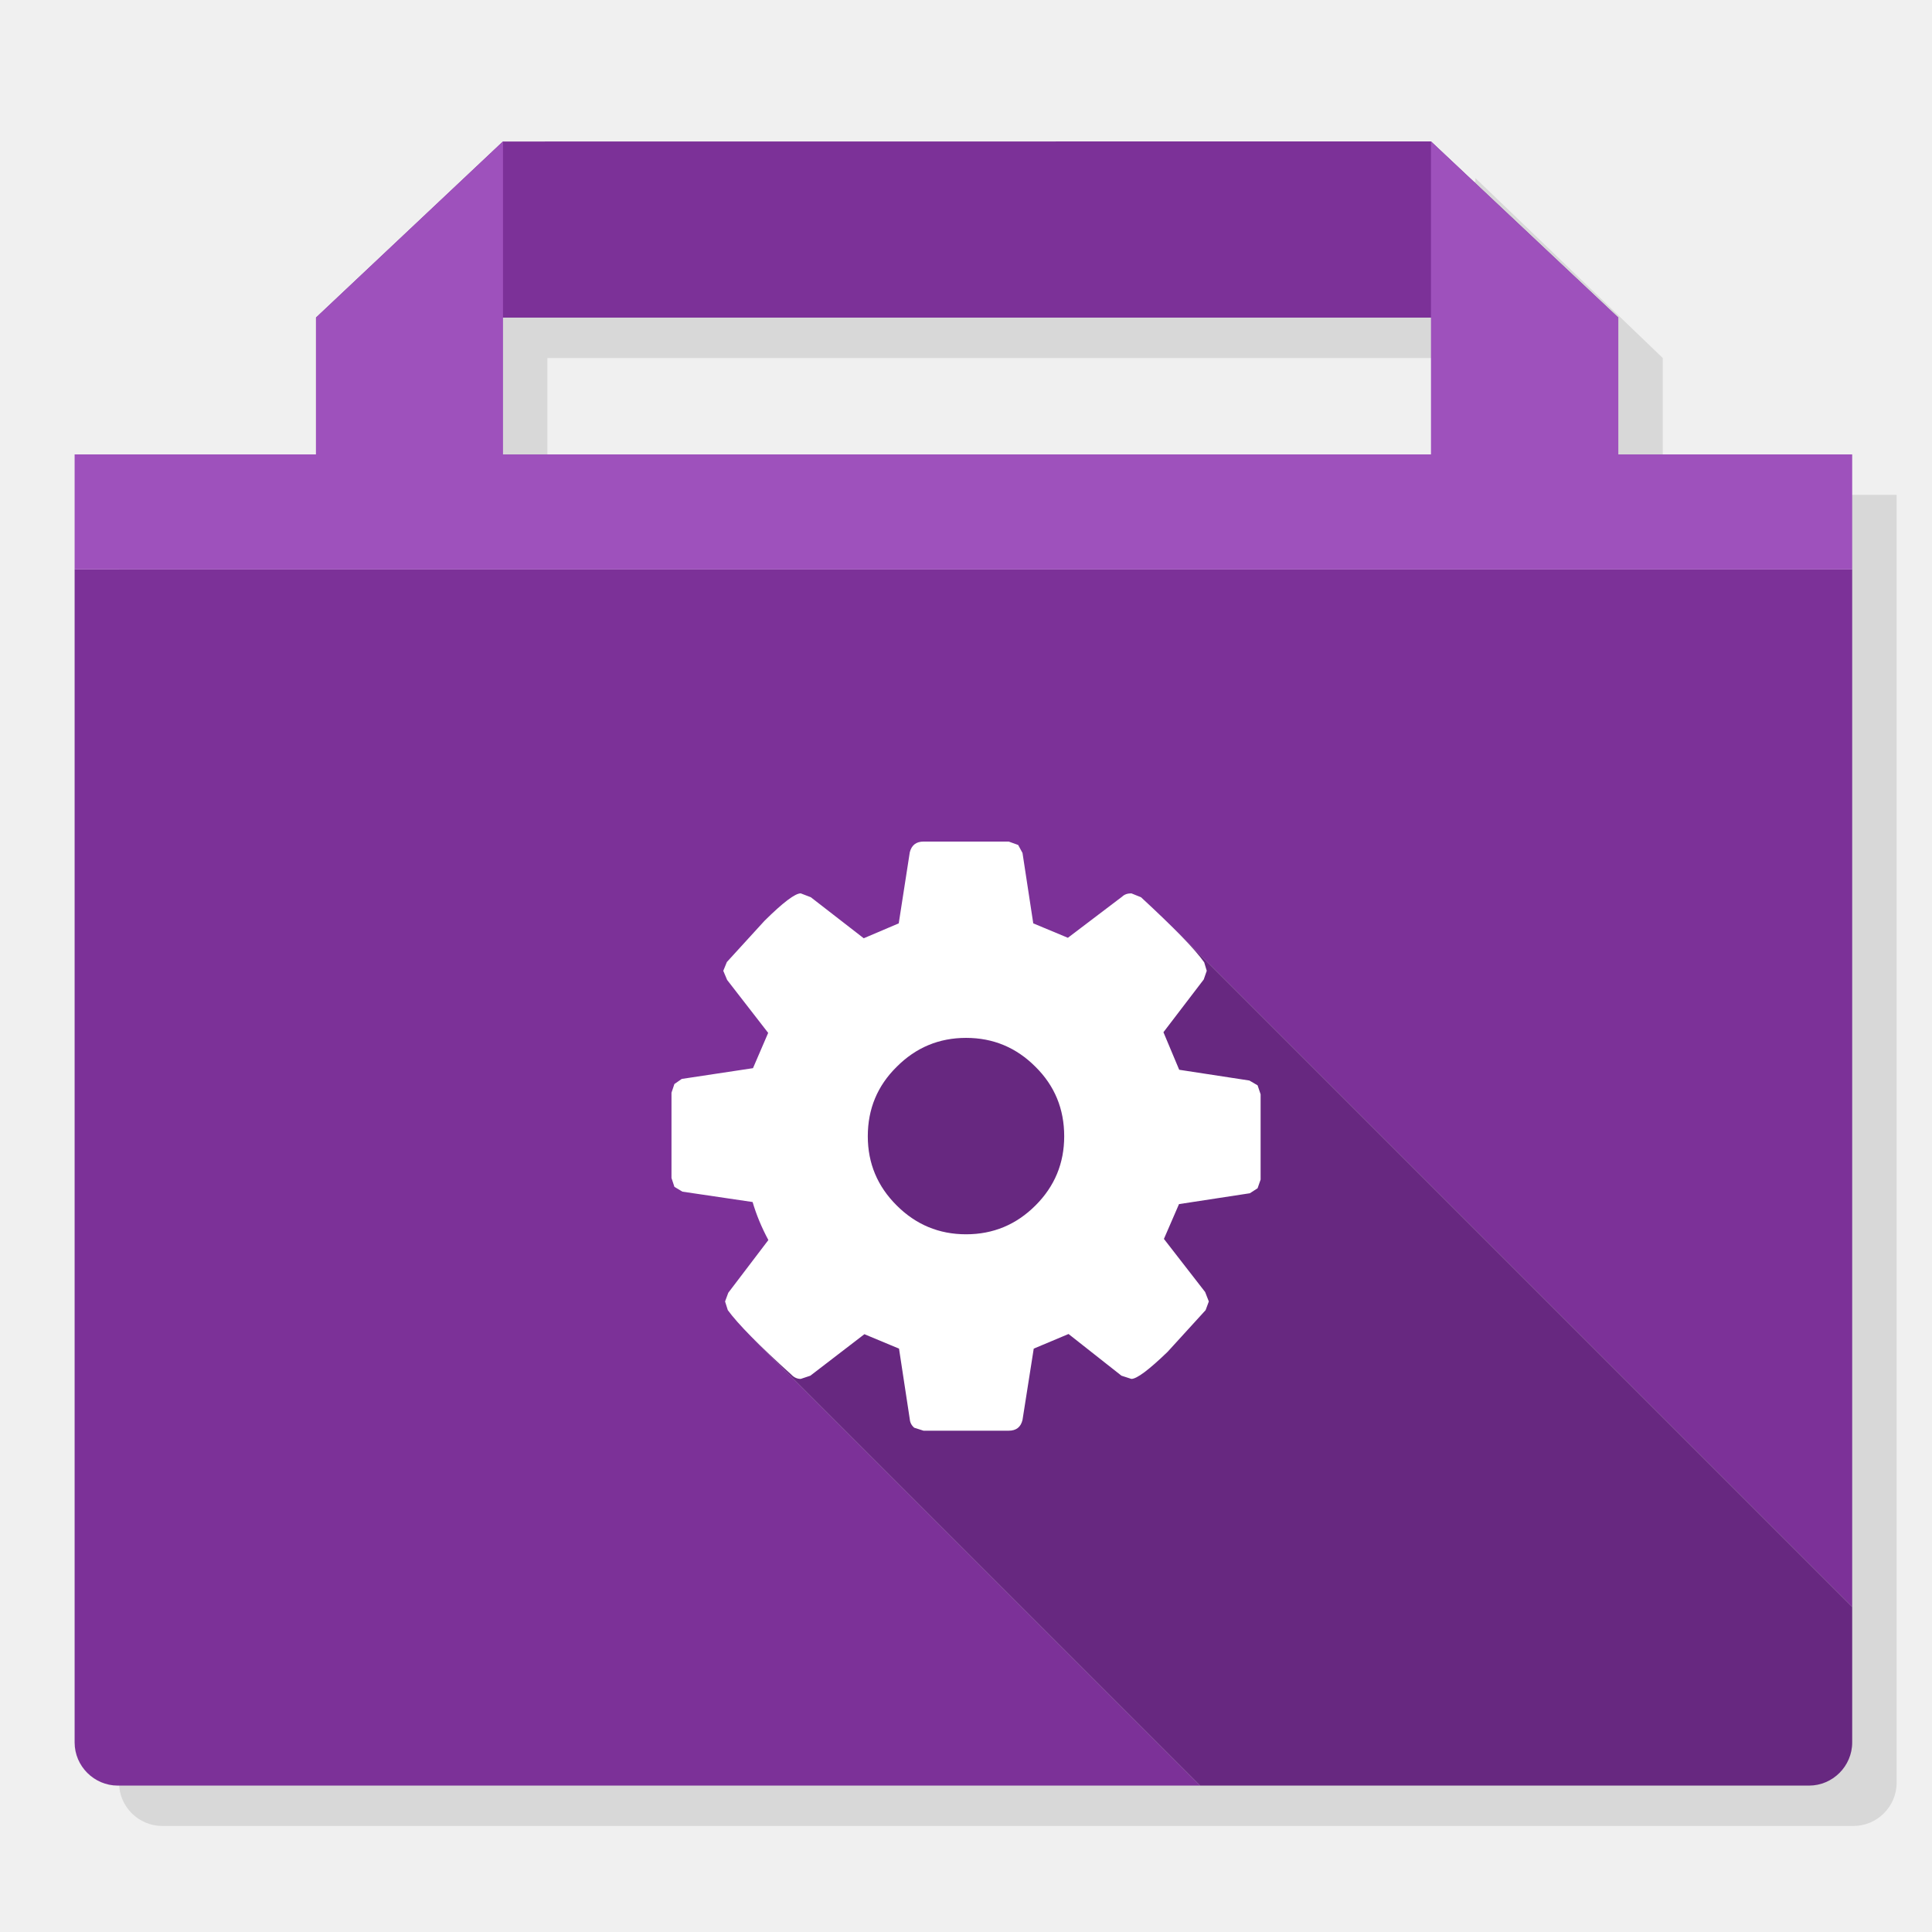
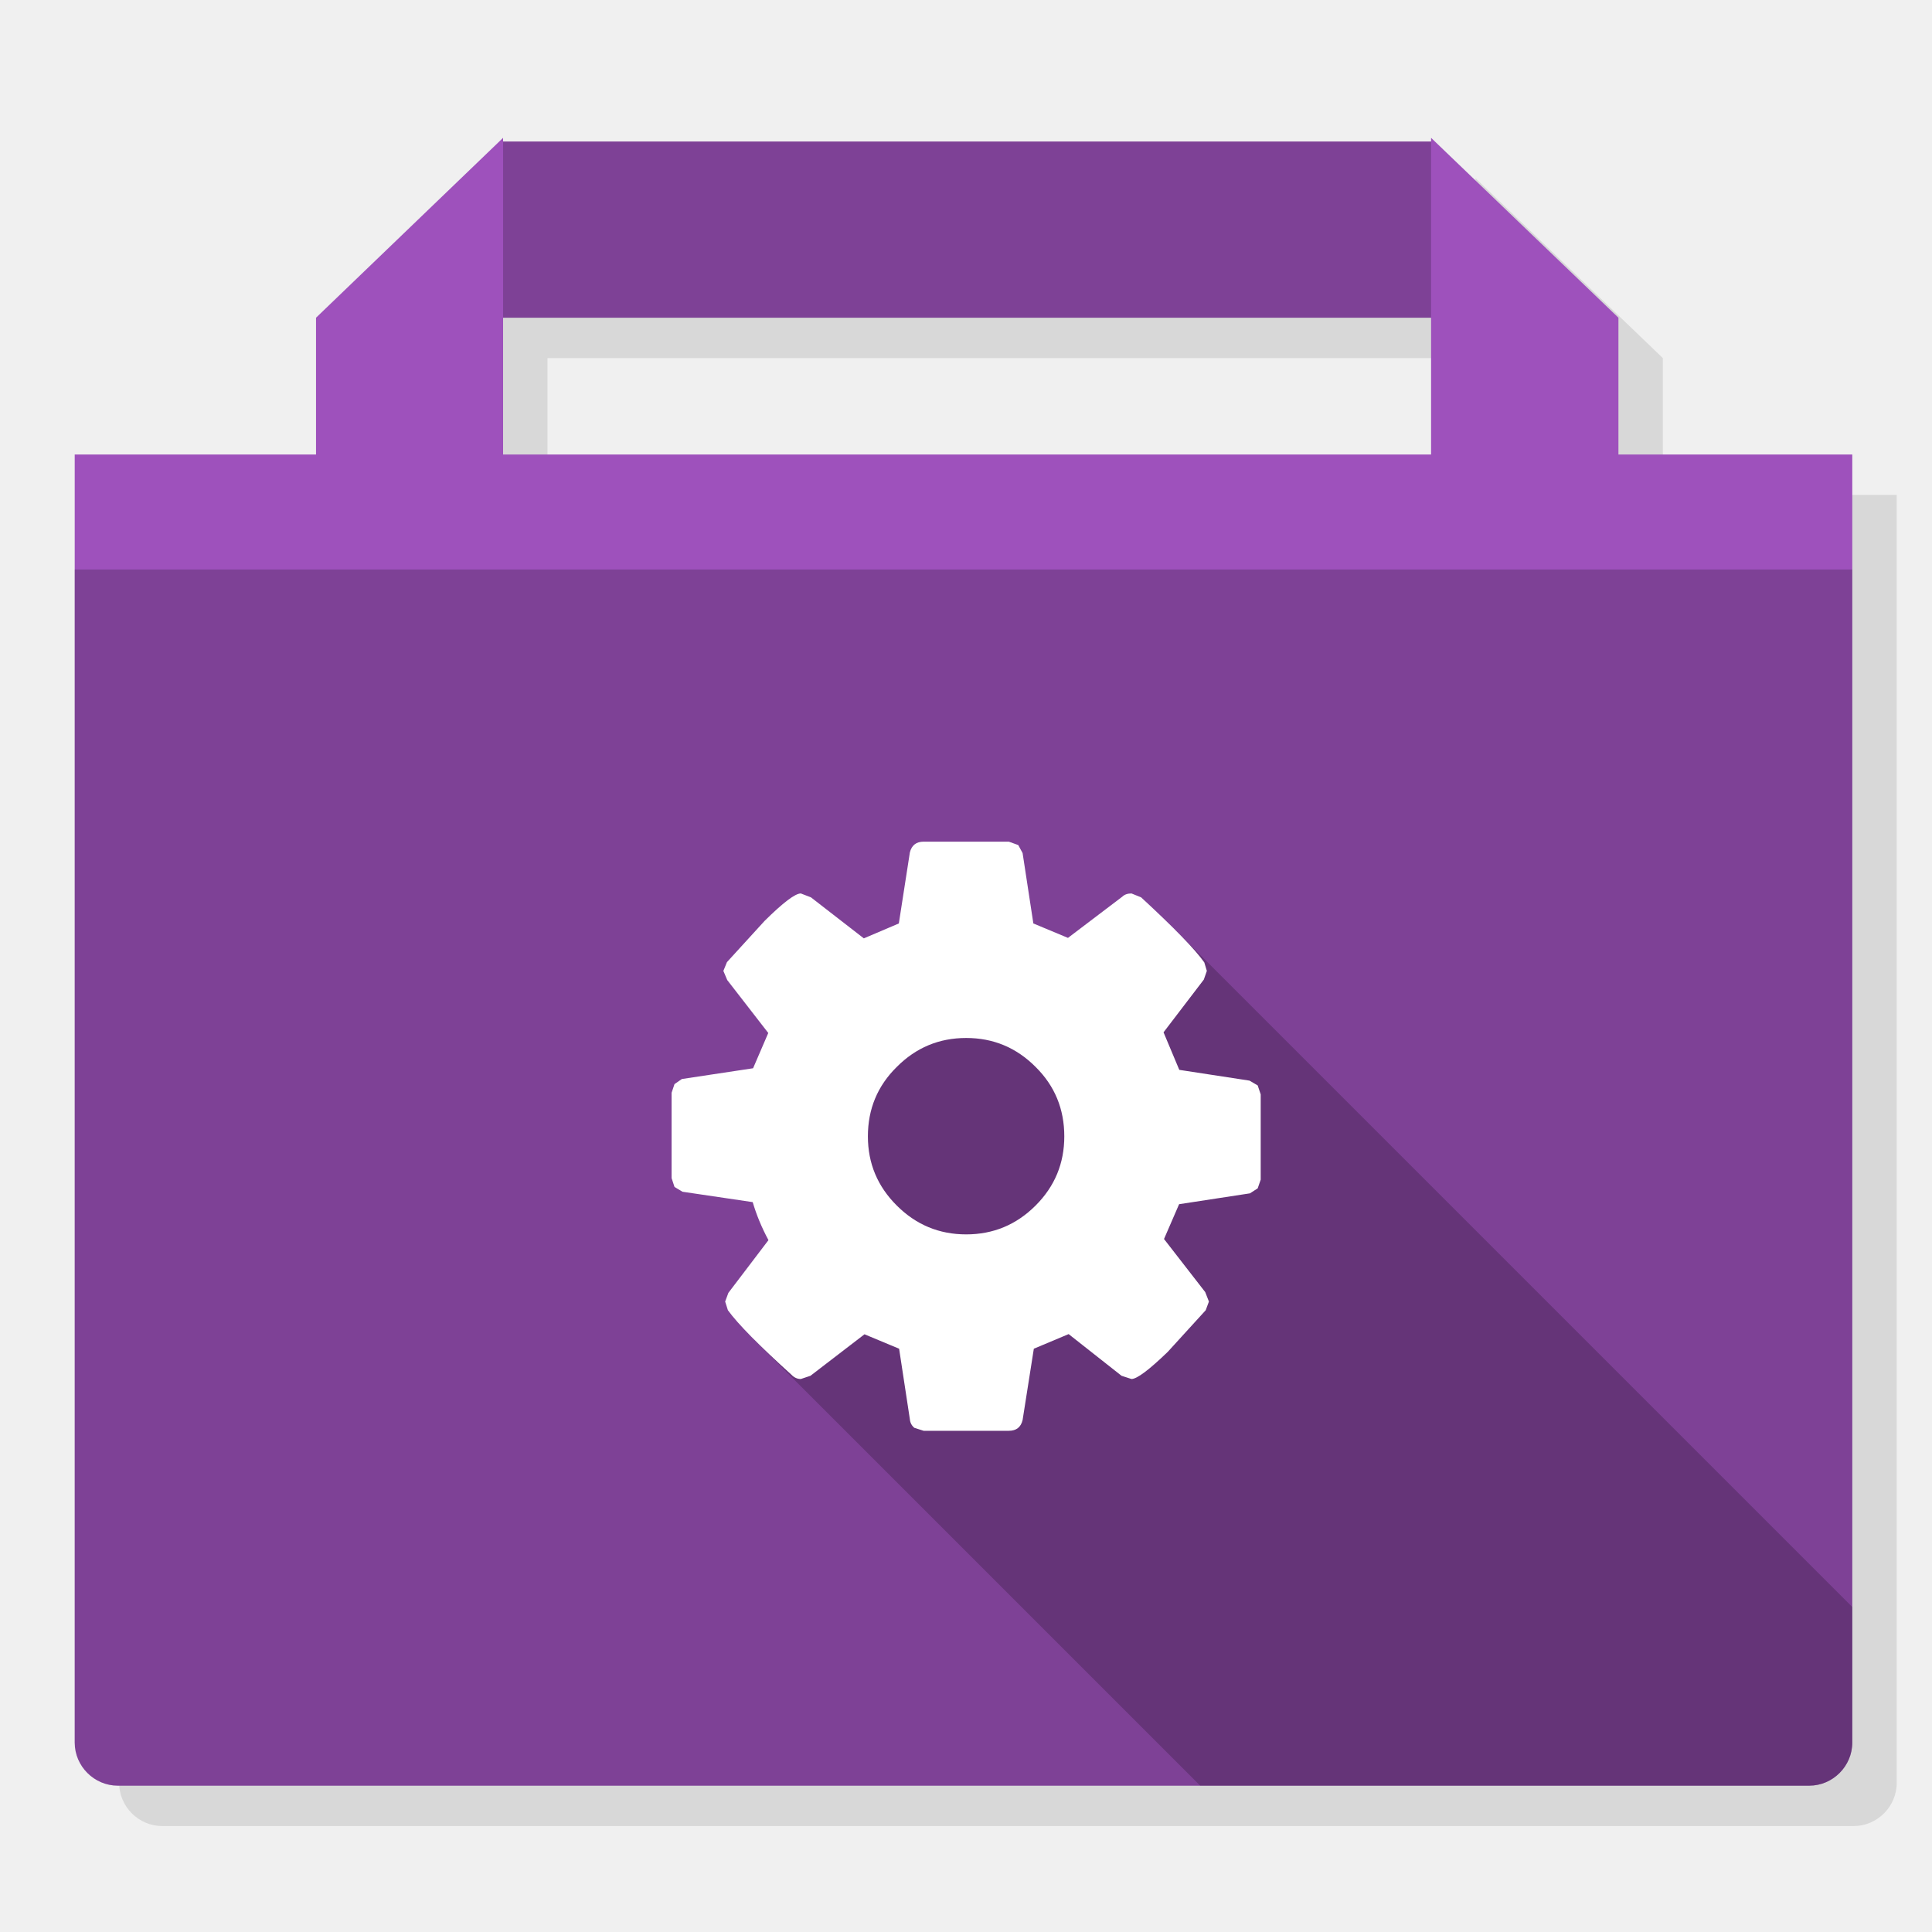
- <svg xmlns="http://www.w3.org/2000/svg" id="User-Smart" image-rendering="optimizeSpeed" baseProfile="basic" version="1.1" style="background-color:#FFFFFF" x="0px" y="0px" width="1024px" height="1024px" viewBox="0 0 1024 1024" enable-background="new 0 0 1024 1024">
+ <svg xmlns="http://www.w3.org/2000/svg" id="User-Smart" image-rendering="optimizeSpeed" baseProfile="basic" version="1.1" style="background-color:#ffffff" x="0px" y="0px" width="1024px" height="1024px" viewBox="0 0 1024 1024" enable-background="new 0 0 1024 1024">
  <defs transform="matrix(1 0 0 1 0 0) " />
-   <g id="Shadow">
+   <g id="folder-shadow">
    <g id="shape">
-       <path id="path" fill="#000000" fill-opacity="0.098" d="M782,94.4 L782,96.35 290.15,96.35 290.15,94.4 191,189.75 191,262.25 63.1,262.25 63.1,944.95 C63.1,957.5 73.45,967.8 85.95,967.8 L982.4,967.8 C994.9,967.8 1005.25,957.5 1005.25,944.95 L1005.25,262.25 881.3,262.25 881.3,189.75 782,94.4z M782,262.25 L290.15,262.25 290.15,189.75 782,189.75 782,262.25z" />
+       <path id="path" fill="#000000" fill-opacity="0.098" d="M782.05,94.45 L782.05,96.4 290.2,96.4 290.2,94.45 191.05,189.8 191.05,262.3 63.15,262.3 63.15,945 C63.15,957.55 73.5,967.85 86,967.85 L982.45,967.85 C994.95,967.85 1005.3,957.55 1005.3,945 L1005.3,262.3 881.35,262.3 881.35,189.8 782.05,94.45z M782.05,262.3 L290.2,262.3 290.2,189.8 782.05,189.8 782.05,262.3z" />
    </g>
  </g>
-   <g id="Dark">
+   <g id="folder">
    <g id="shape5">
-       <path id="path4" fill="#7C3198" fill-opacity="1" d="M857.75,168.35 L758.45,74.95 266.55,75 167.45,168.35 857.75,168.35z M453.475,536 L623,493 981.7,851.7 981.7,301.8 39.55,301.8 39.55,923.55 C39.55,936.1 49.9,946.4 62.4,946.4 L636.1,946.4 400,710.3 453.475,536z" />
-       <path id="path7" fill="#672880" fill-opacity="1" d="M623,493 L453.475,536 400,710.3 636.1,946.4 958.85,946.4 C971.35,946.4 981.7,936.1 981.7,923.55 L981.7,851.7 623,493z" />
+       <path id="path4" fill="#9E51BC" fill-opacity="1" d="M758.5,73.05 L758.5,75 266.65,75 266.65,73.05 167.5,168.4 167.5,240.9 39.6,240.9 39.6,923.6 C39.6,936.15 49.95,946.45 62.45,946.45 L958.9,946.45 C971.4,946.45 981.75,936.15 981.75,923.6 L981.75,240.9 857.8,240.9 857.8,168.4 758.5,73.05z M758.5,240.9 L266.65,240.9 266.65,168.4 758.5,168.4 758.5,240.9z" />
    </g>
  </g>
-   <g id="Light">
-     <g id="shape11">
-       <path id="path8" fill="#9E51BC" fill-opacity="1" d="M981.7,301.8 L981.7,240.85 857.75,240.85 857.75,168.35 758.45,74.95 758.45,240.85 266.6,240.85 266.6,74.95 167.45,168.35 167.45,240.85 39.55,240.85 39.55,301.8 981.7,301.8z" />
+   <g id="folder-dark">
+     <g id="shape10">
+       <path id="path8" fill="#000000" fill-opacity="0.2" d="M758.5,168.4 L758.5,75 266.65,75 266.65,168.4 758.5,168.4z M39.6,923.6 C39.6,936.15 49.95,946.45 62.45,946.45 L958.9,946.45 C971.4,946.45 981.75,936.15 981.75,923.6 L981.75,301.85 39.6,301.85 39.6,923.6z" />
    </g>
  </g>
-   <g id="ico">
-     <g id="shape13">
-       <path id="path9" fill="#FFFFFF" fill-opacity="1" d="M666.55,575.25 L662.2,572.7 625,567 616.65,547.1 638,519.15 639.6,514.55 638.25,510.05 C633.4,503.15 622.2,491.65 604.75,475.55 L599.65,473.5 C597.6,473.5 596,474.05 594.8,475.2 L566,497.05 547.65,489.4 541.95,452.1 539.65,447.85 534.65,446.05 489.5,446.05 C485.6,446.05 483.15,447.95 482.2,451.75 L476.35,489.4 457.8,497.3 429.75,475.55 424.4,473.5 C421.4,473.5 415,478.35 405.2,488.05 L385.25,509.9 383.35,514.55 385.4,519.4 407.15,547.45 399.1,566.15 361.35,571.85 357.45,574.55 355.9,579.15 355.9,624.35 357.45,629.05 361.7,631.6 398.9,637.1 C400.85,643.75 403.6,650.45 407.25,657.25 L386,685.2 384.3,689.8 385.75,694.4 C391.1,701.75 402.35,713.15 419.4,728.55 420.85,730.1 422.55,730.85 424.4,730.85 L429.5,729.15 458.15,707.15 476.5,714.8 482.2,752.2 C482.35,754 483.15,755.5 484.5,756.7 L489.5,758.3 534.65,758.3 C538.6,758.3 541.05,756.4 541.95,752.6 L547.9,714.8 566.35,707.05 594.4,729.15 599.65,730.85 C602.55,730.85 608.95,726.05 618.85,716.5 L639,694.4 640.7,689.8 638.75,684.8 616.9,656.65 624.9,638.2 662.45,632.45 666.55,629.8 668.15,625.2 668.15,580 666.55,575.25z M548.85,565.45 C559,575.5 564.05,587.75 564.05,602.25 564.05,616.55 559,628.75 548.85,638.9 538.65,649.1 526.4,654.2 512.05,654.2 497.7,654.2 485.45,649.1 475.25,638.9 465.05,628.75 459.95,616.55 459.95,602.25 459.95,587.75 465.05,575.5 475.25,565.45 485.45,555.2 497.7,550.1 512.05,550.1 526.4,550.1 538.65,555.2 548.85,565.45z" />
+   <g id="ico-shadow">
+     <g id="shape14">
+       <path id="path11" fill="#000000" fill-opacity="0.2" d="M623.05,493.05 L453.525,536.05 400.05,710.35 636.15,946.45 958.9,946.45 C971.4,946.45 981.75,936.15 981.75,923.6 L981.75,851.75 623.05,493.05z" />
+     </g>
+   </g>
+   <g id="Ico">
+     <g id="shape16">
+       <path id="path12" fill="#FFFFFF" fill-opacity="1" d="M666.6,575.3 L662.25,572.75 625.05,567.05 616.7,547.15 638.05,519.2 639.65,514.6 638.3,510.1 C633.45,503.2 622.25,491.7 604.8,475.6 L599.7,473.55 C597.65,473.55 596.05,474.1 594.85,475.25 L566.05,497.1 547.7,489.45 542,452.15 539.7,447.9 534.7,446.1 489.55,446.1 C485.65,446.1 483.2,448 482.25,451.8 L476.4,489.45 457.85,497.35 429.8,475.6 424.45,473.55 C421.45,473.55 415.05,478.4 405.25,488.1 L385.3,509.95 383.4,514.6 385.45,519.45 407.2,547.5 399.15,566.2 361.4,571.9 357.5,574.6 355.95,579.2 355.95,624.4 357.5,629.1 361.75,631.65 398.95,637.15 C400.9,643.8 403.65,650.5 407.3,657.3 L386.05,685.25 384.35,689.85 385.8,694.45 C391.15,701.8 402.4,713.2 419.45,728.6 420.9,730.15 422.6,730.9 424.45,730.9 L429.55,729.2 458.2,707.2 476.55,714.85 482.25,752.25 C482.4,754.05 483.2,755.55 484.55,756.75 L489.55,758.35 534.7,758.35 C538.65,758.35 541.1,756.45 542,752.65 L547.95,714.85 566.4,707.1 594.45,729.2 599.7,730.9 C602.6,730.9 609,726.1 618.9,716.55 L639.05,694.45 640.75,689.85 638.8,684.85 616.95,656.7 624.95,638.25 662.5,632.5 666.6,629.85 668.2,625.25 668.2,580.05 666.6,575.3z M548.9,565.5 C559.05,575.55 564.1,587.8 564.1,602.3 564.1,616.6 559.05,628.8 548.9,638.95 538.7,649.15 526.45,654.25 512.1,654.25 497.75,654.25 485.5,649.15 475.3,638.95 465.1,628.8 460,616.6 460,602.3 460,587.8 465.1,575.55 475.3,565.5 485.5,555.25 497.75,550.15 512.1,550.15 526.45,550.15 538.7,555.25 548.9,565.5z" />
    </g>
  </g>
</svg>
